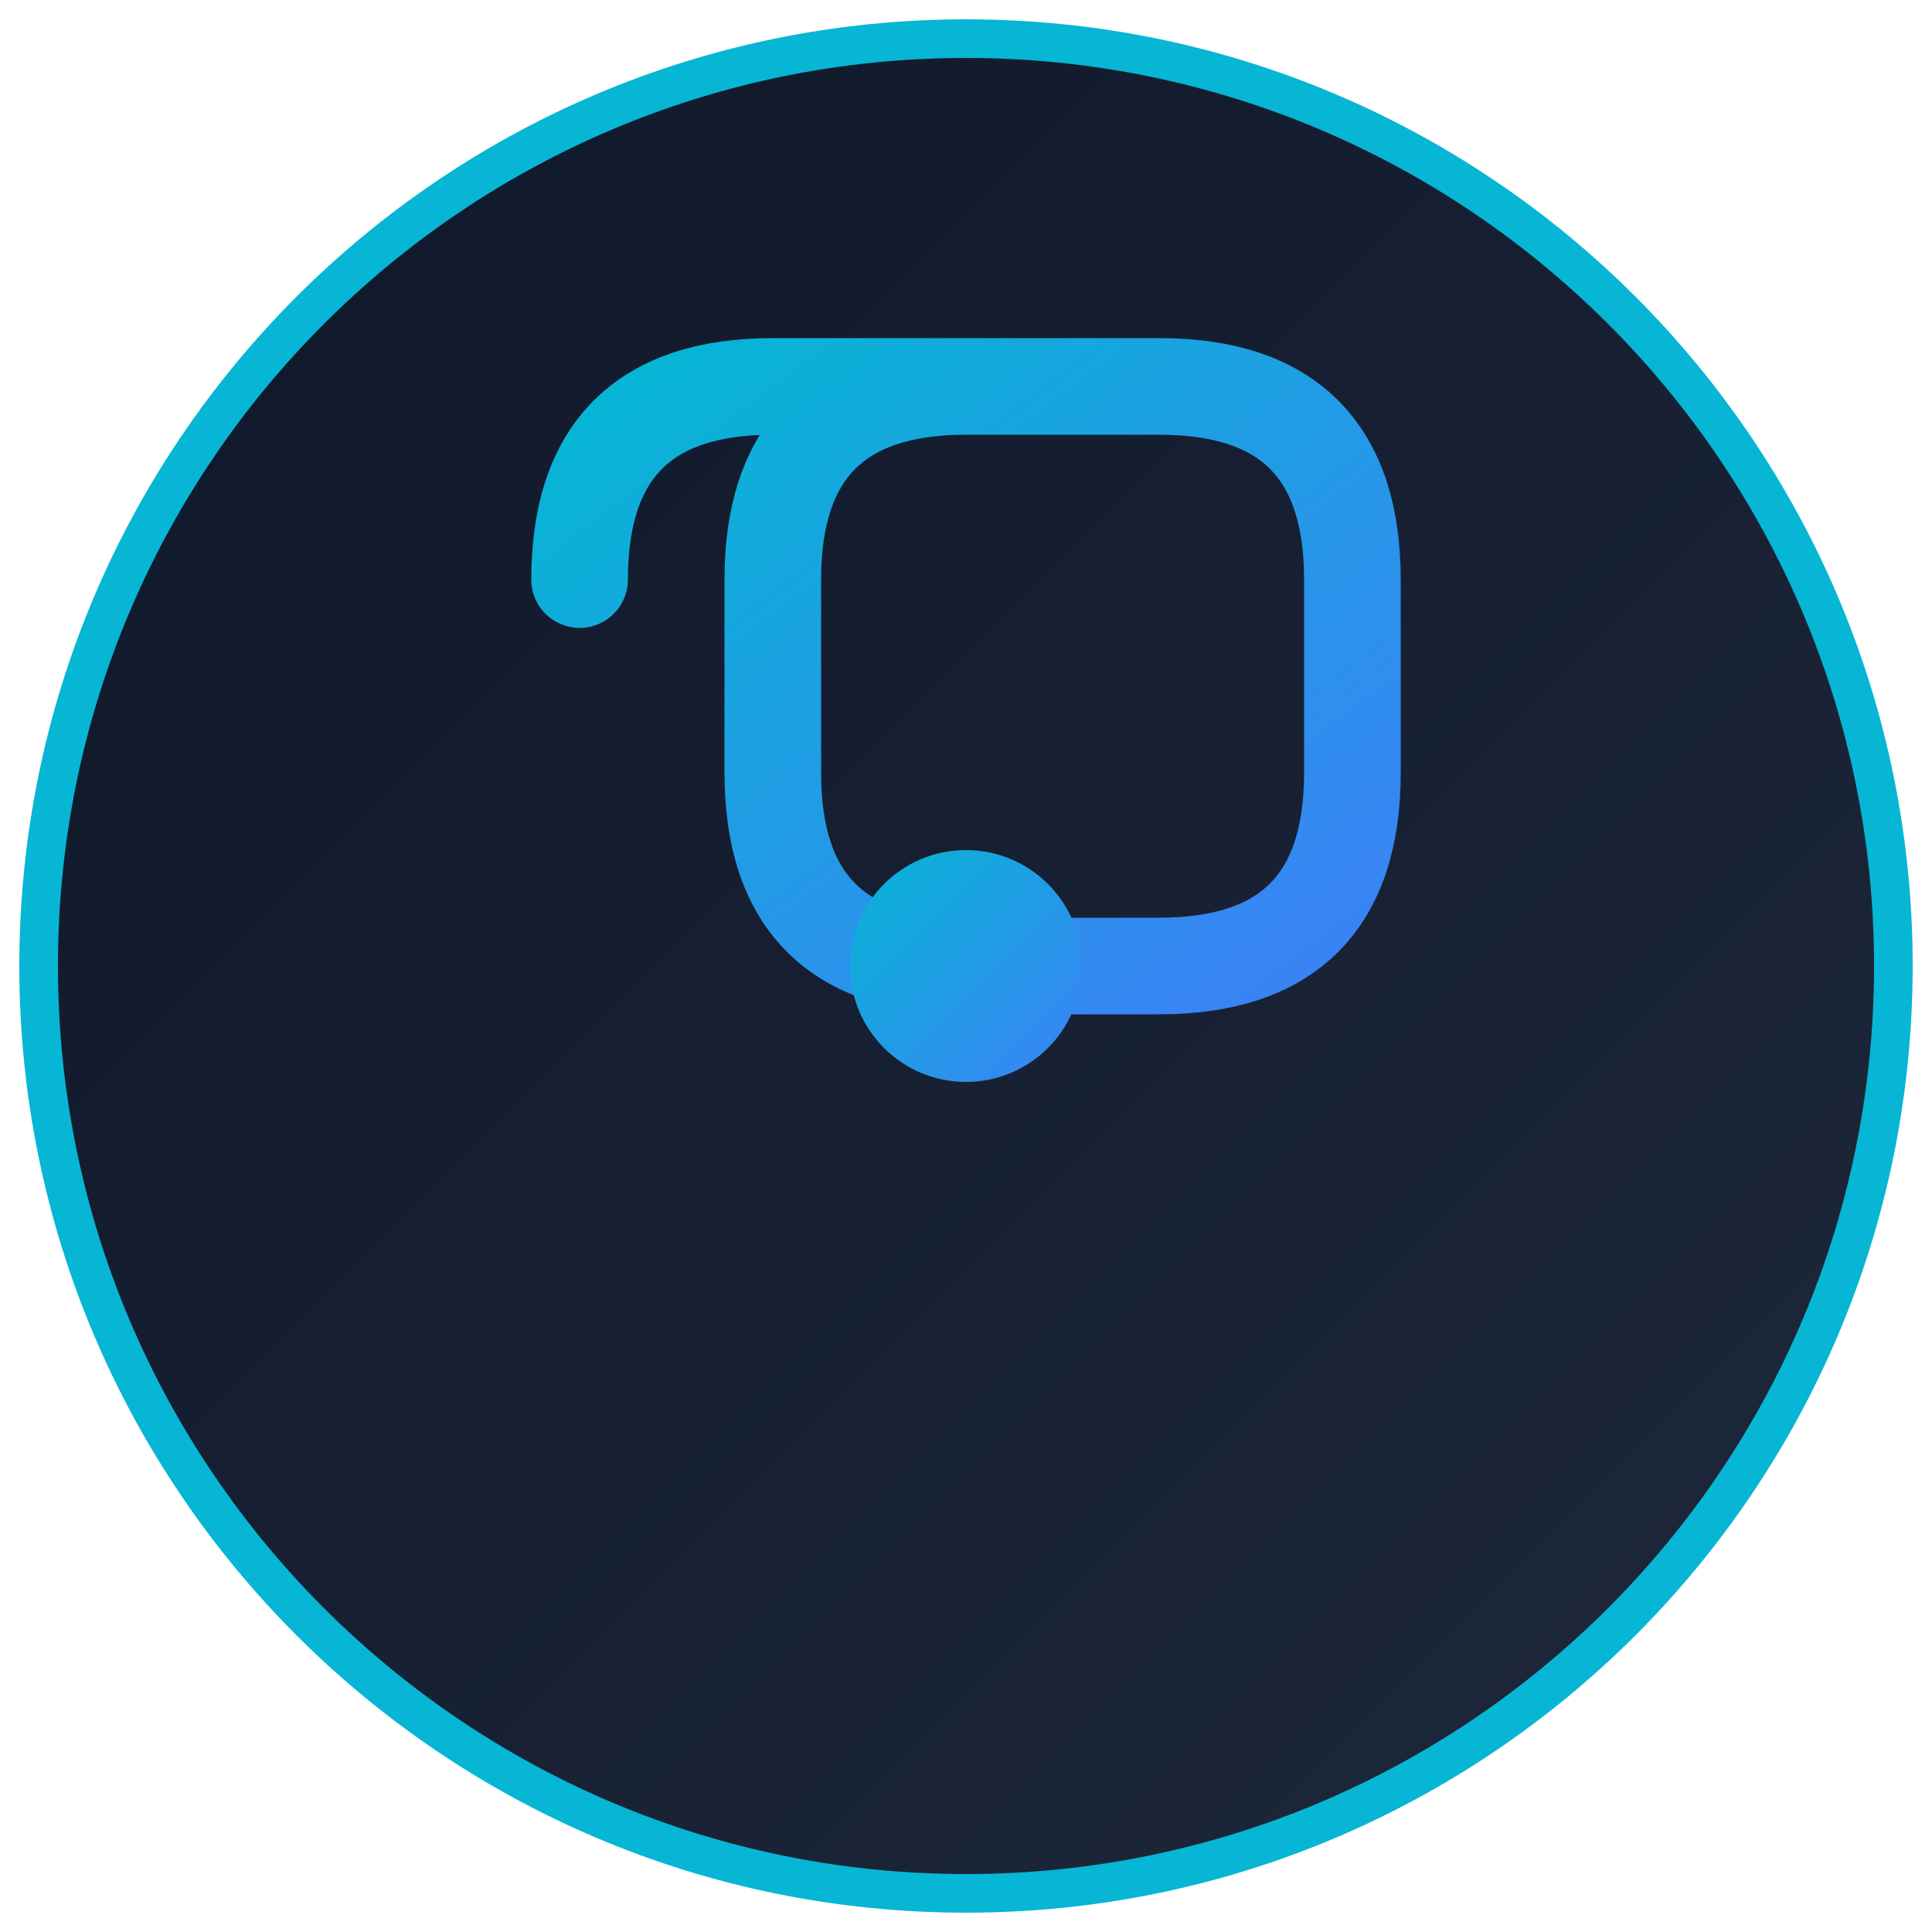
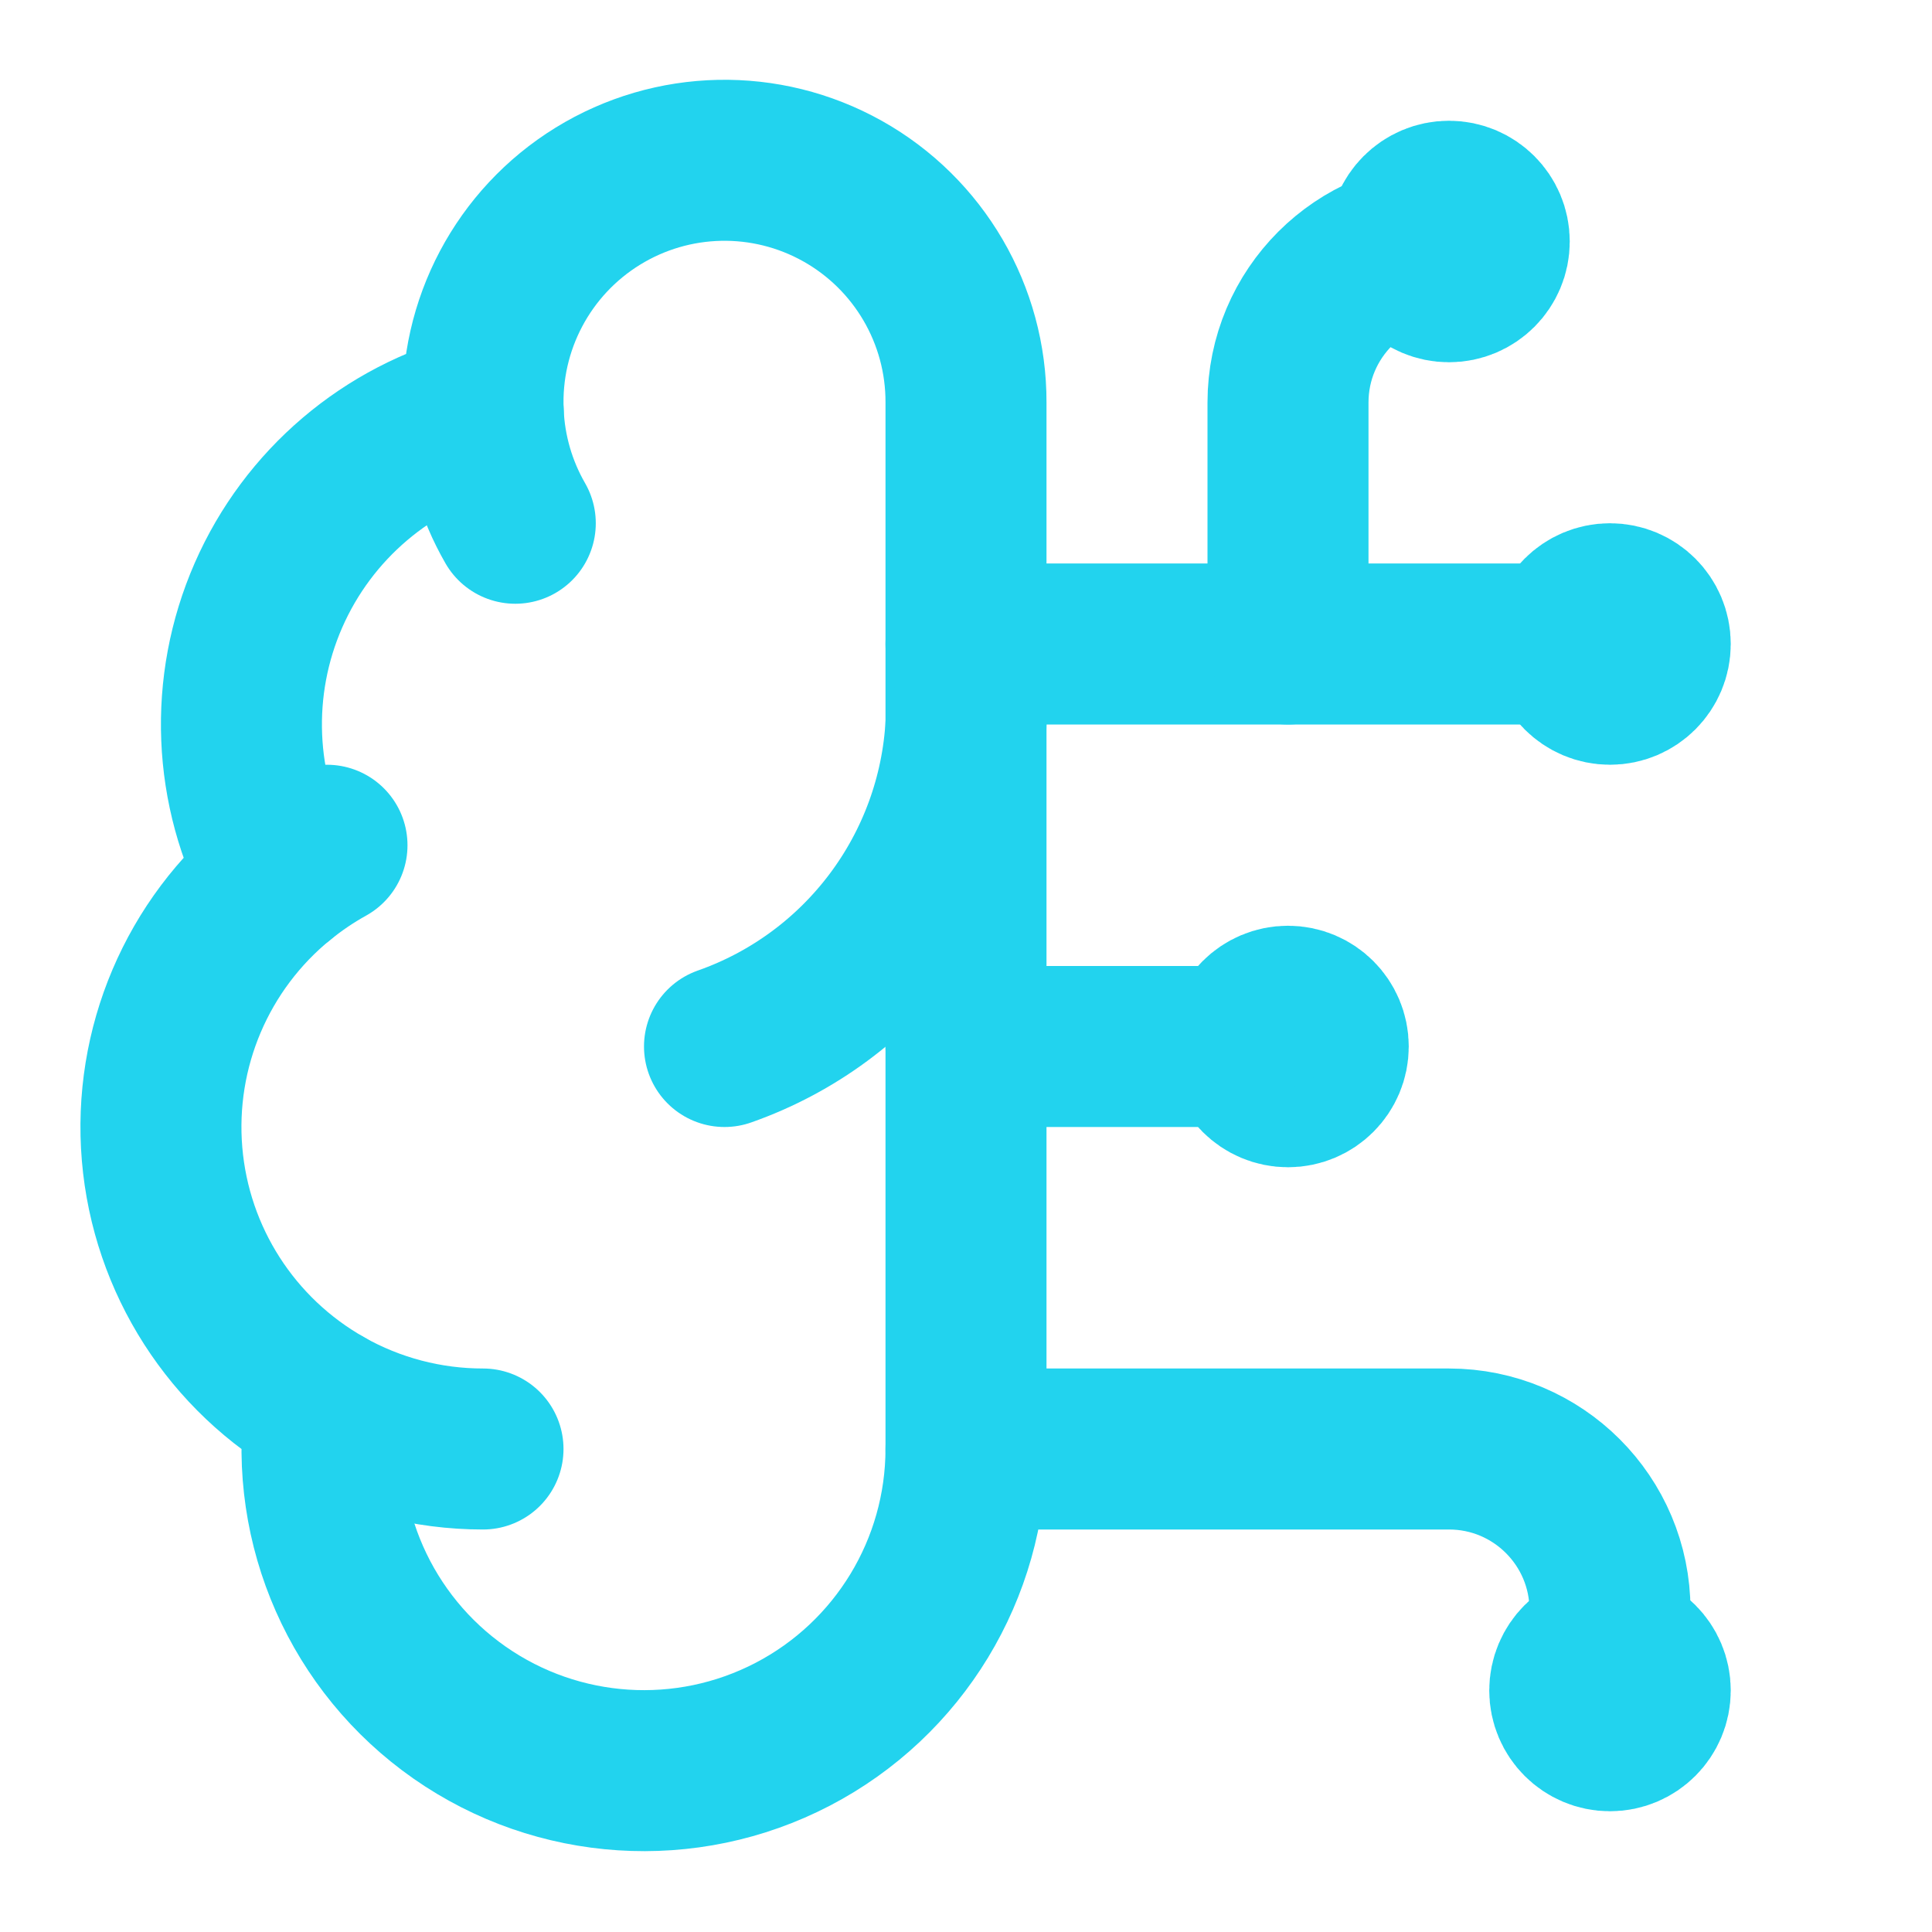
- <svg xmlns="http://www.w3.org/2000/svg" viewBox="0 0 100 100">
-   <defs>
-     <linearGradient id="bg" x1="0%" y1="0%" x2="100%" y2="100%">
-       <stop offset="0%" style="stop-color:#0f172a" />
-       <stop offset="100%" style="stop-color:#1e293b" />
-     </linearGradient>
-     <linearGradient id="cyan" x1="0%" y1="0%" x2="100%" y2="100%">
-       <stop offset="0%" style="stop-color:#06b6d4" />
-       <stop offset="100%" style="stop-color:#3b82f6" />
-     </linearGradient>
-   </defs>
-   <circle cx="50" cy="50" r="48" fill="url(#bg)" stroke="#06b6d4" stroke-width="2" />
-   <path d="M 30 30 Q 30 20 40 20 L 60 20 Q 70 20 70 30 L 70 40 Q 70 50 60 50 L 50 50 Q 40 50 40 40 L 40 30 Q 40 20 50 20" fill="none" stroke="url(#cyan)" stroke-width="5" stroke-linecap="round" stroke-linejoin="round" />
-   <circle cx="50" cy="50" r="6" fill="url(#cyan)" />
-   <line x1="25" y1="50" x2="35" y2="50" stroke="url(#cyan)" stroke-width="2" stroke-linecap="round" />
-   <line x1="65" y1="50" x2="75" y2="50" stroke="url(#cyan)" stroke-width="2" stroke-linecap="round" />
+ <svg xmlns="http://www.w3.org/2000/svg" width="32" height="32" viewBox="0 0 24 24" fill="none" stroke="#22d3ee" stroke-width="2" stroke-linecap="round" stroke-linejoin="round">
+   <path d="M12 5a3 3 0 1 0-5.997.125 4 4 0 0 0-2.526 5.77 4 4 0 0 0 .556 6.588A4 4 0 1 0 12 18Z" />
+   <path d="M9 13a4.5 4.5 0 0 0 3-4" />
+   <path d="M6.003 5.125A3 3 0 0 0 6.401 6.5" />
+   <path d="M3.477 10.896a4 4 0 0 1 .585-.396" />
+   <path d="M6 18a4 4 0 0 1-1.967-.516" />
+   <path d="M12 13h4" />
+   <path d="M12 18h6a2 2 0 0 1 2 2v1" />
+   <path d="M12 8h8" />
+   <path d="M16 8V5a2 2 0 0 1 2-2" />
+   <circle cx="16" cy="13" r=".5" fill="#22d3ee" />
+   <circle cx="18" cy="3" r=".5" fill="#22d3ee" />
+   <circle cx="20" cy="21" r=".5" fill="#22d3ee" />
+   <circle cx="20" cy="8" r=".5" fill="#22d3ee" />
</svg>
